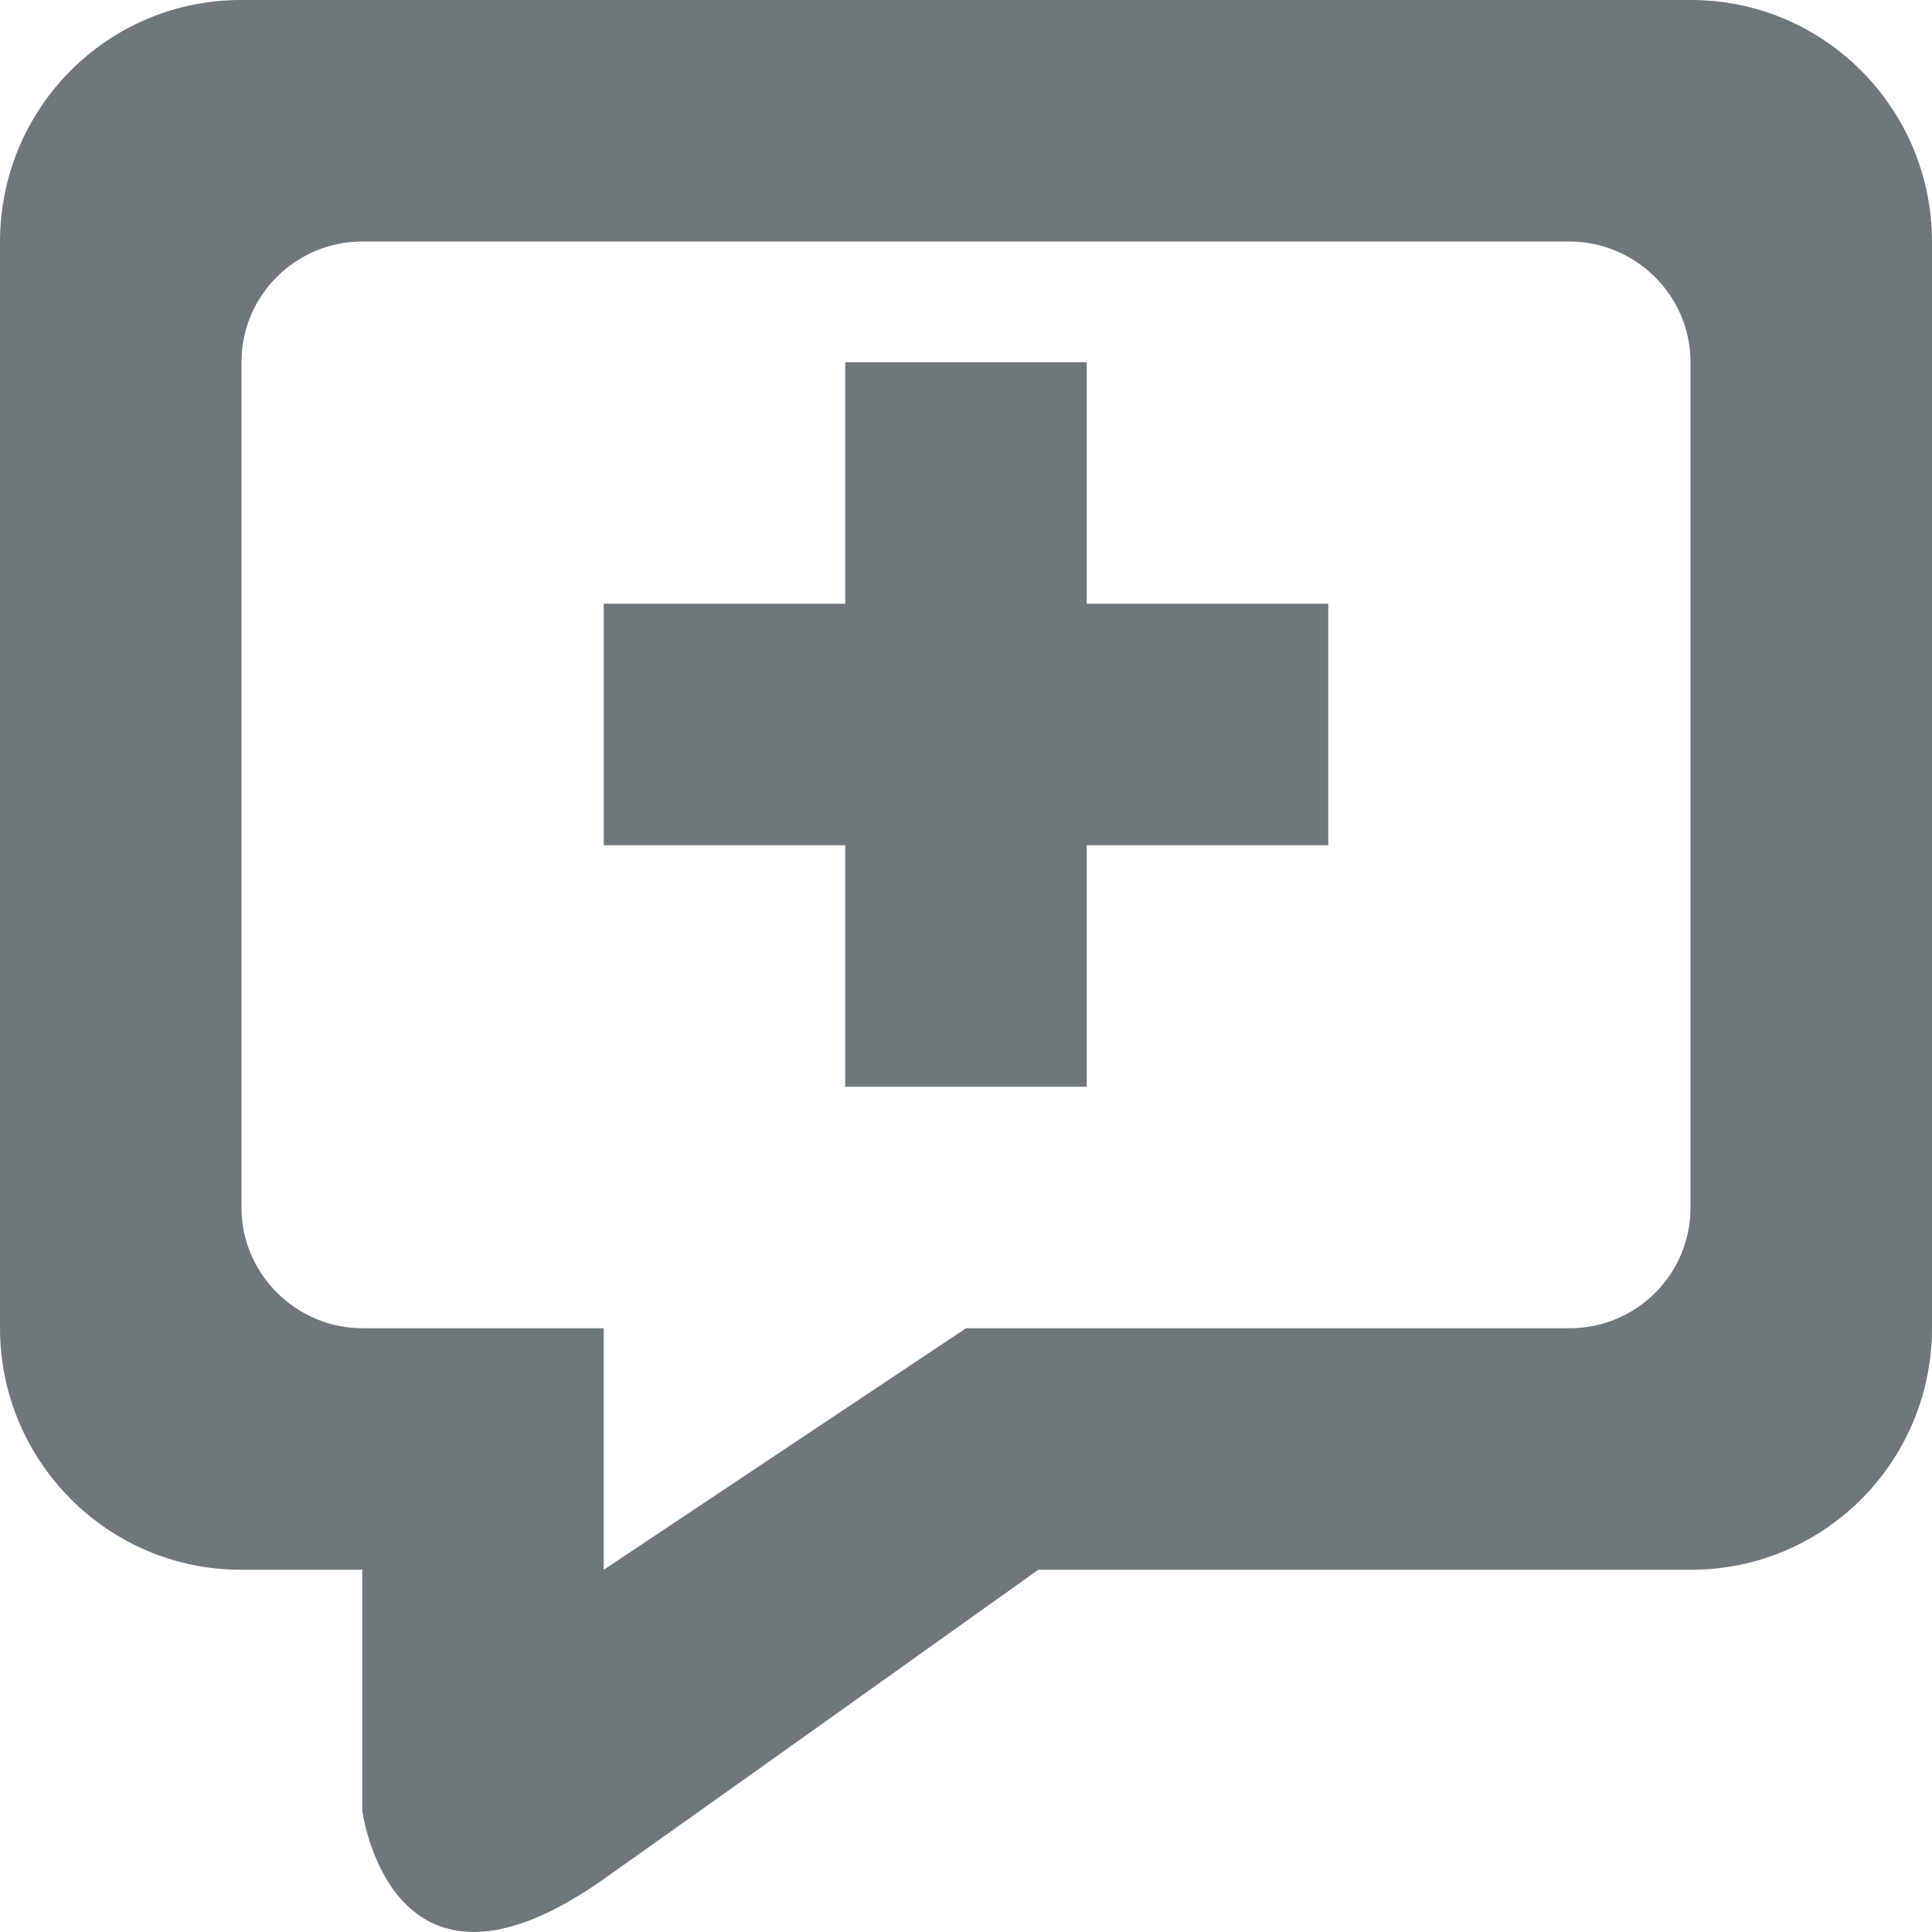
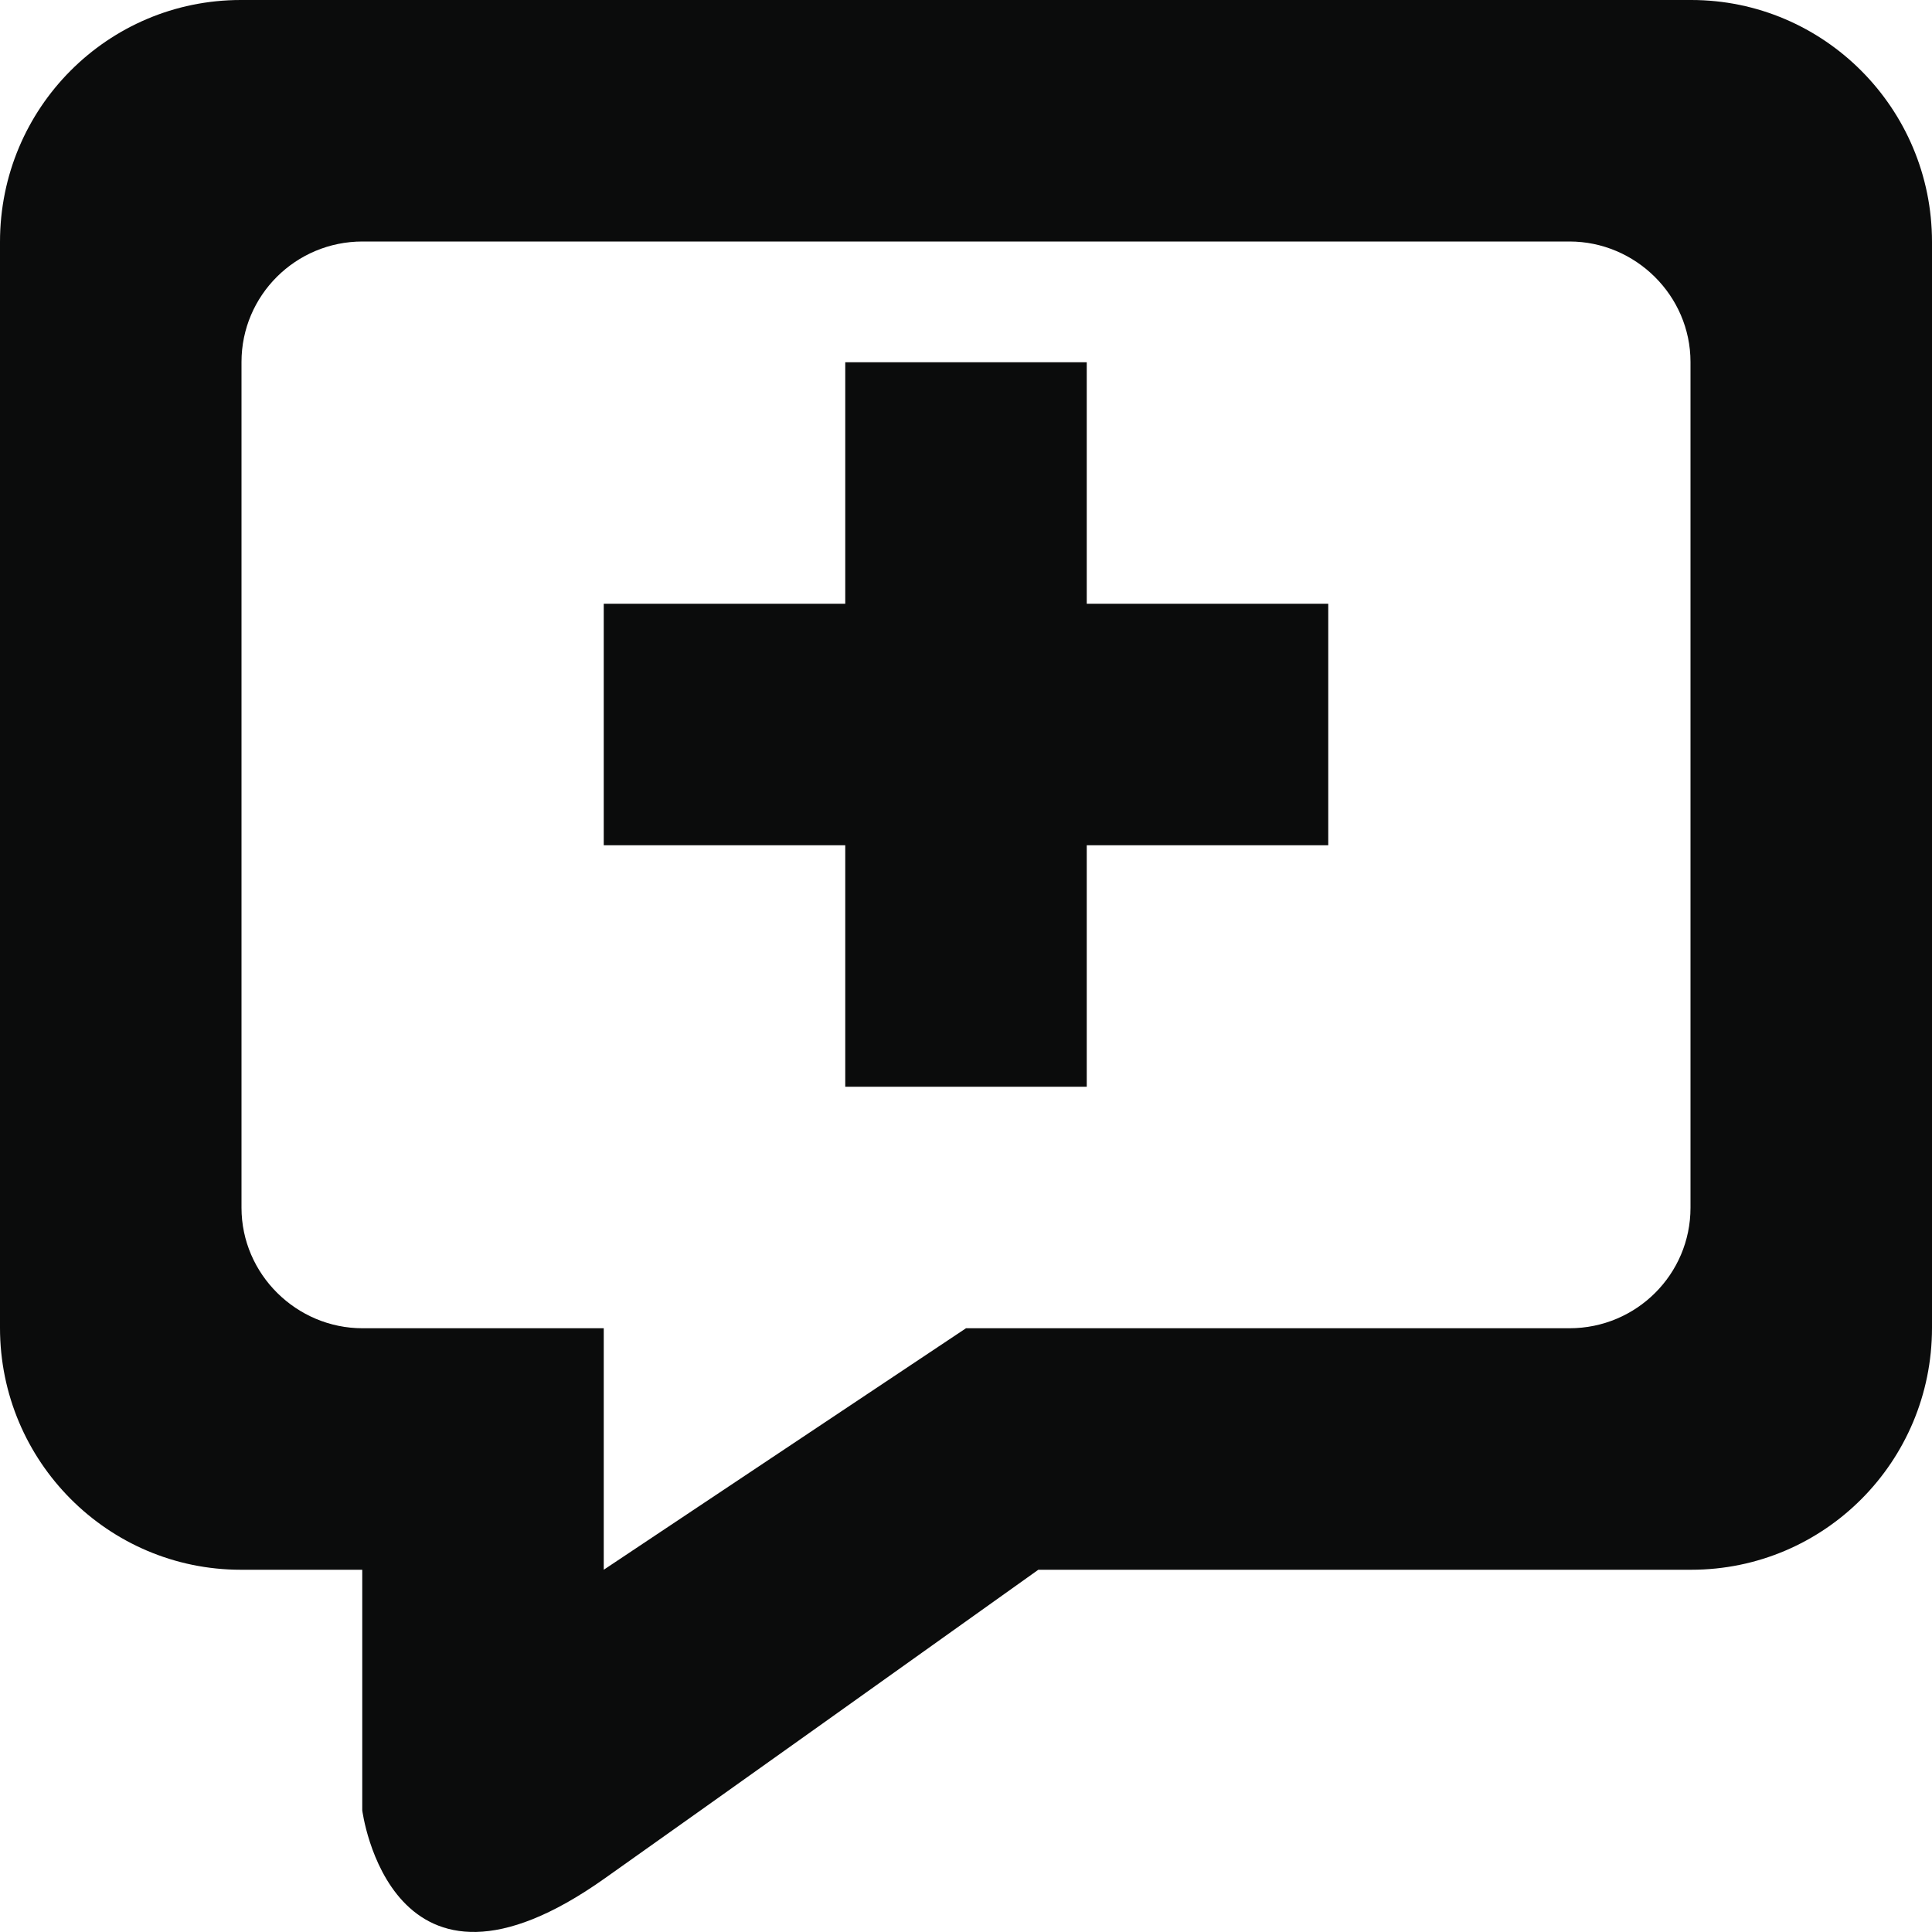
<svg xmlns="http://www.w3.org/2000/svg" width="16px" height="16px" viewBox="0 0 16 16" version="1.1">
  <defs />
  <g id="Page-1" stroke="none" stroke-width="1" fill="none" fill-rule="evenodd">
-     <g id="AddComment_icon" fill="#6F777B">
+     <g id="AddComment_icon" fill="#0B0C0C">
      <path d="M3,13 L3,14.992 C3,14.992 3.232,16.816 5.008,15.556 C6.025,14.836 7.512,13.775 8.599,13 L14.006,13 C15.107,13 16,12.106 16,10.997 L16,2.003 C16,0.897 15.105,0 14.006,0 L1.994,0 C0.893,0 0,0.894 0,2.003 L0,10.997 C0,12.103 0.895,13 1.994,13 L3,13 L3,13 Z M3.002,2 C2.449,2 2,2.446 2,2.998 L2,10.002 C2,10.553 2.456,11 3.002,11 L12.998,11 C13.551,11 14,10.554 14,10.002 L14,2.998 C14,2.447 13.544,2 12.998,2 L3.002,2 Z M5,11 L5,13 L8,11 L5,11 Z" id="Rectangle-220" />
      <rect id="Path" x="7" y="3" width="2" height="6" />
      <rect id="Path" x="5" y="5" width="6" height="2" />
    </g>
  </g>
</svg>
